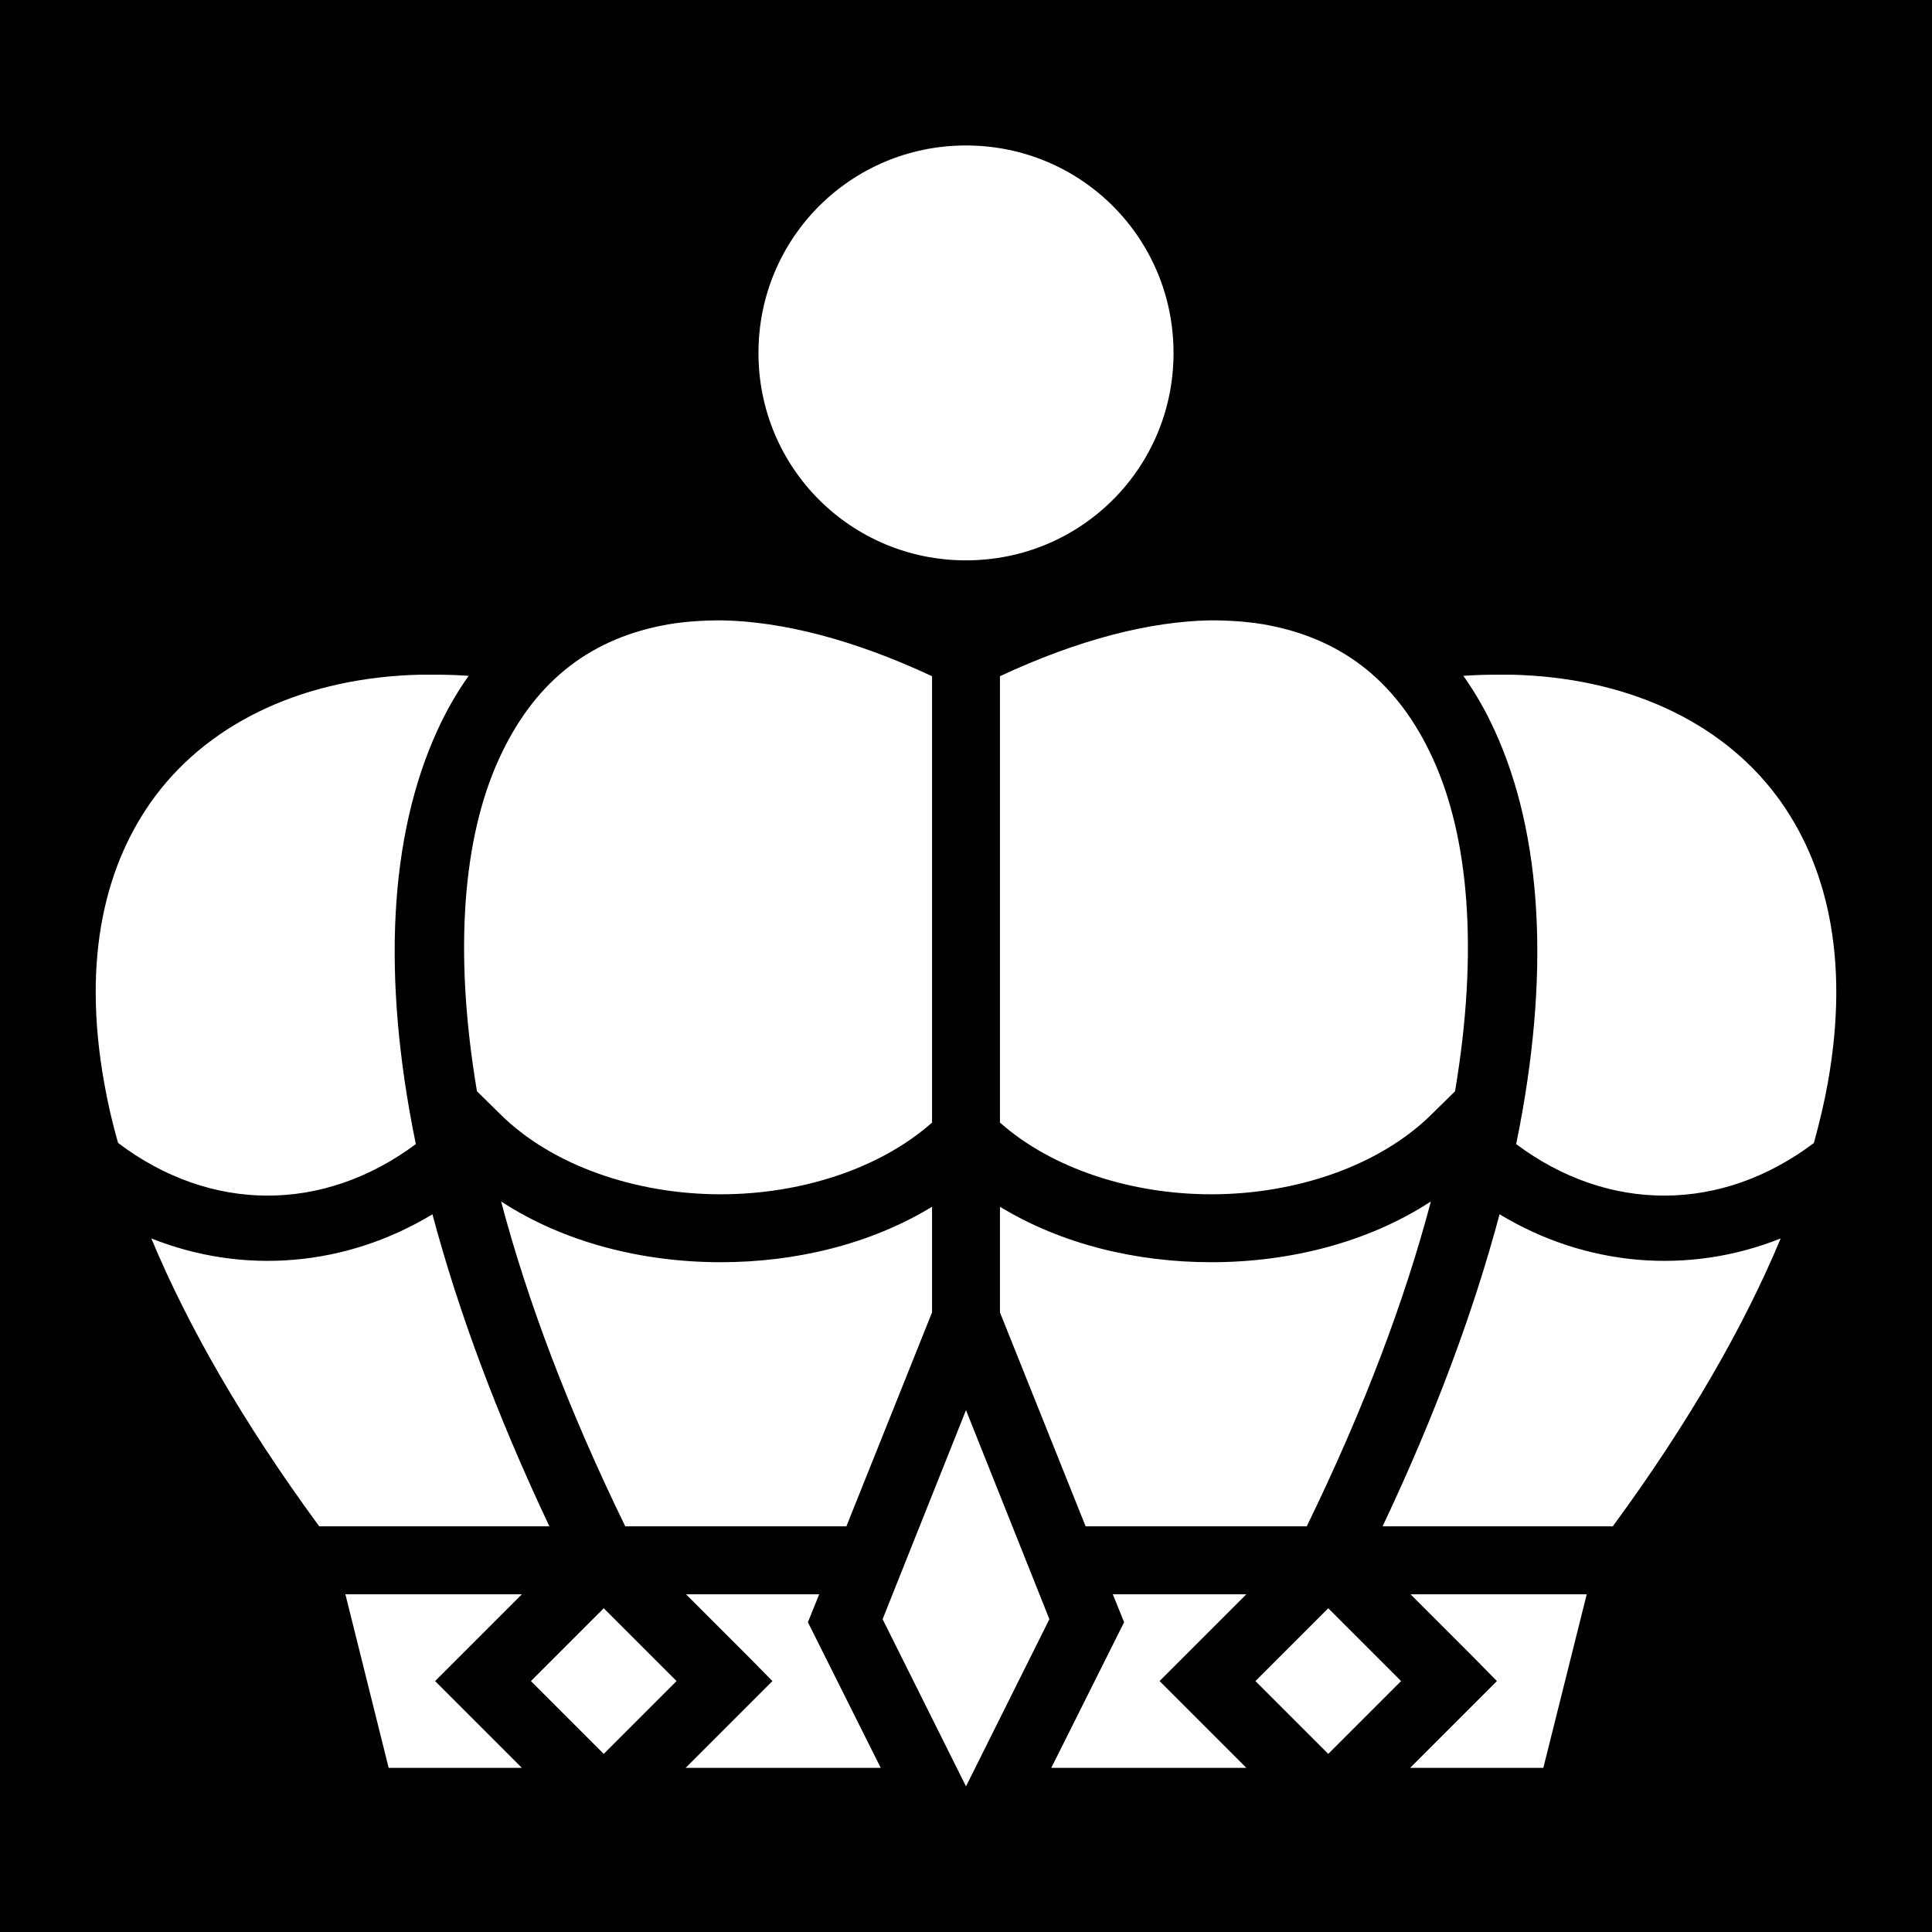
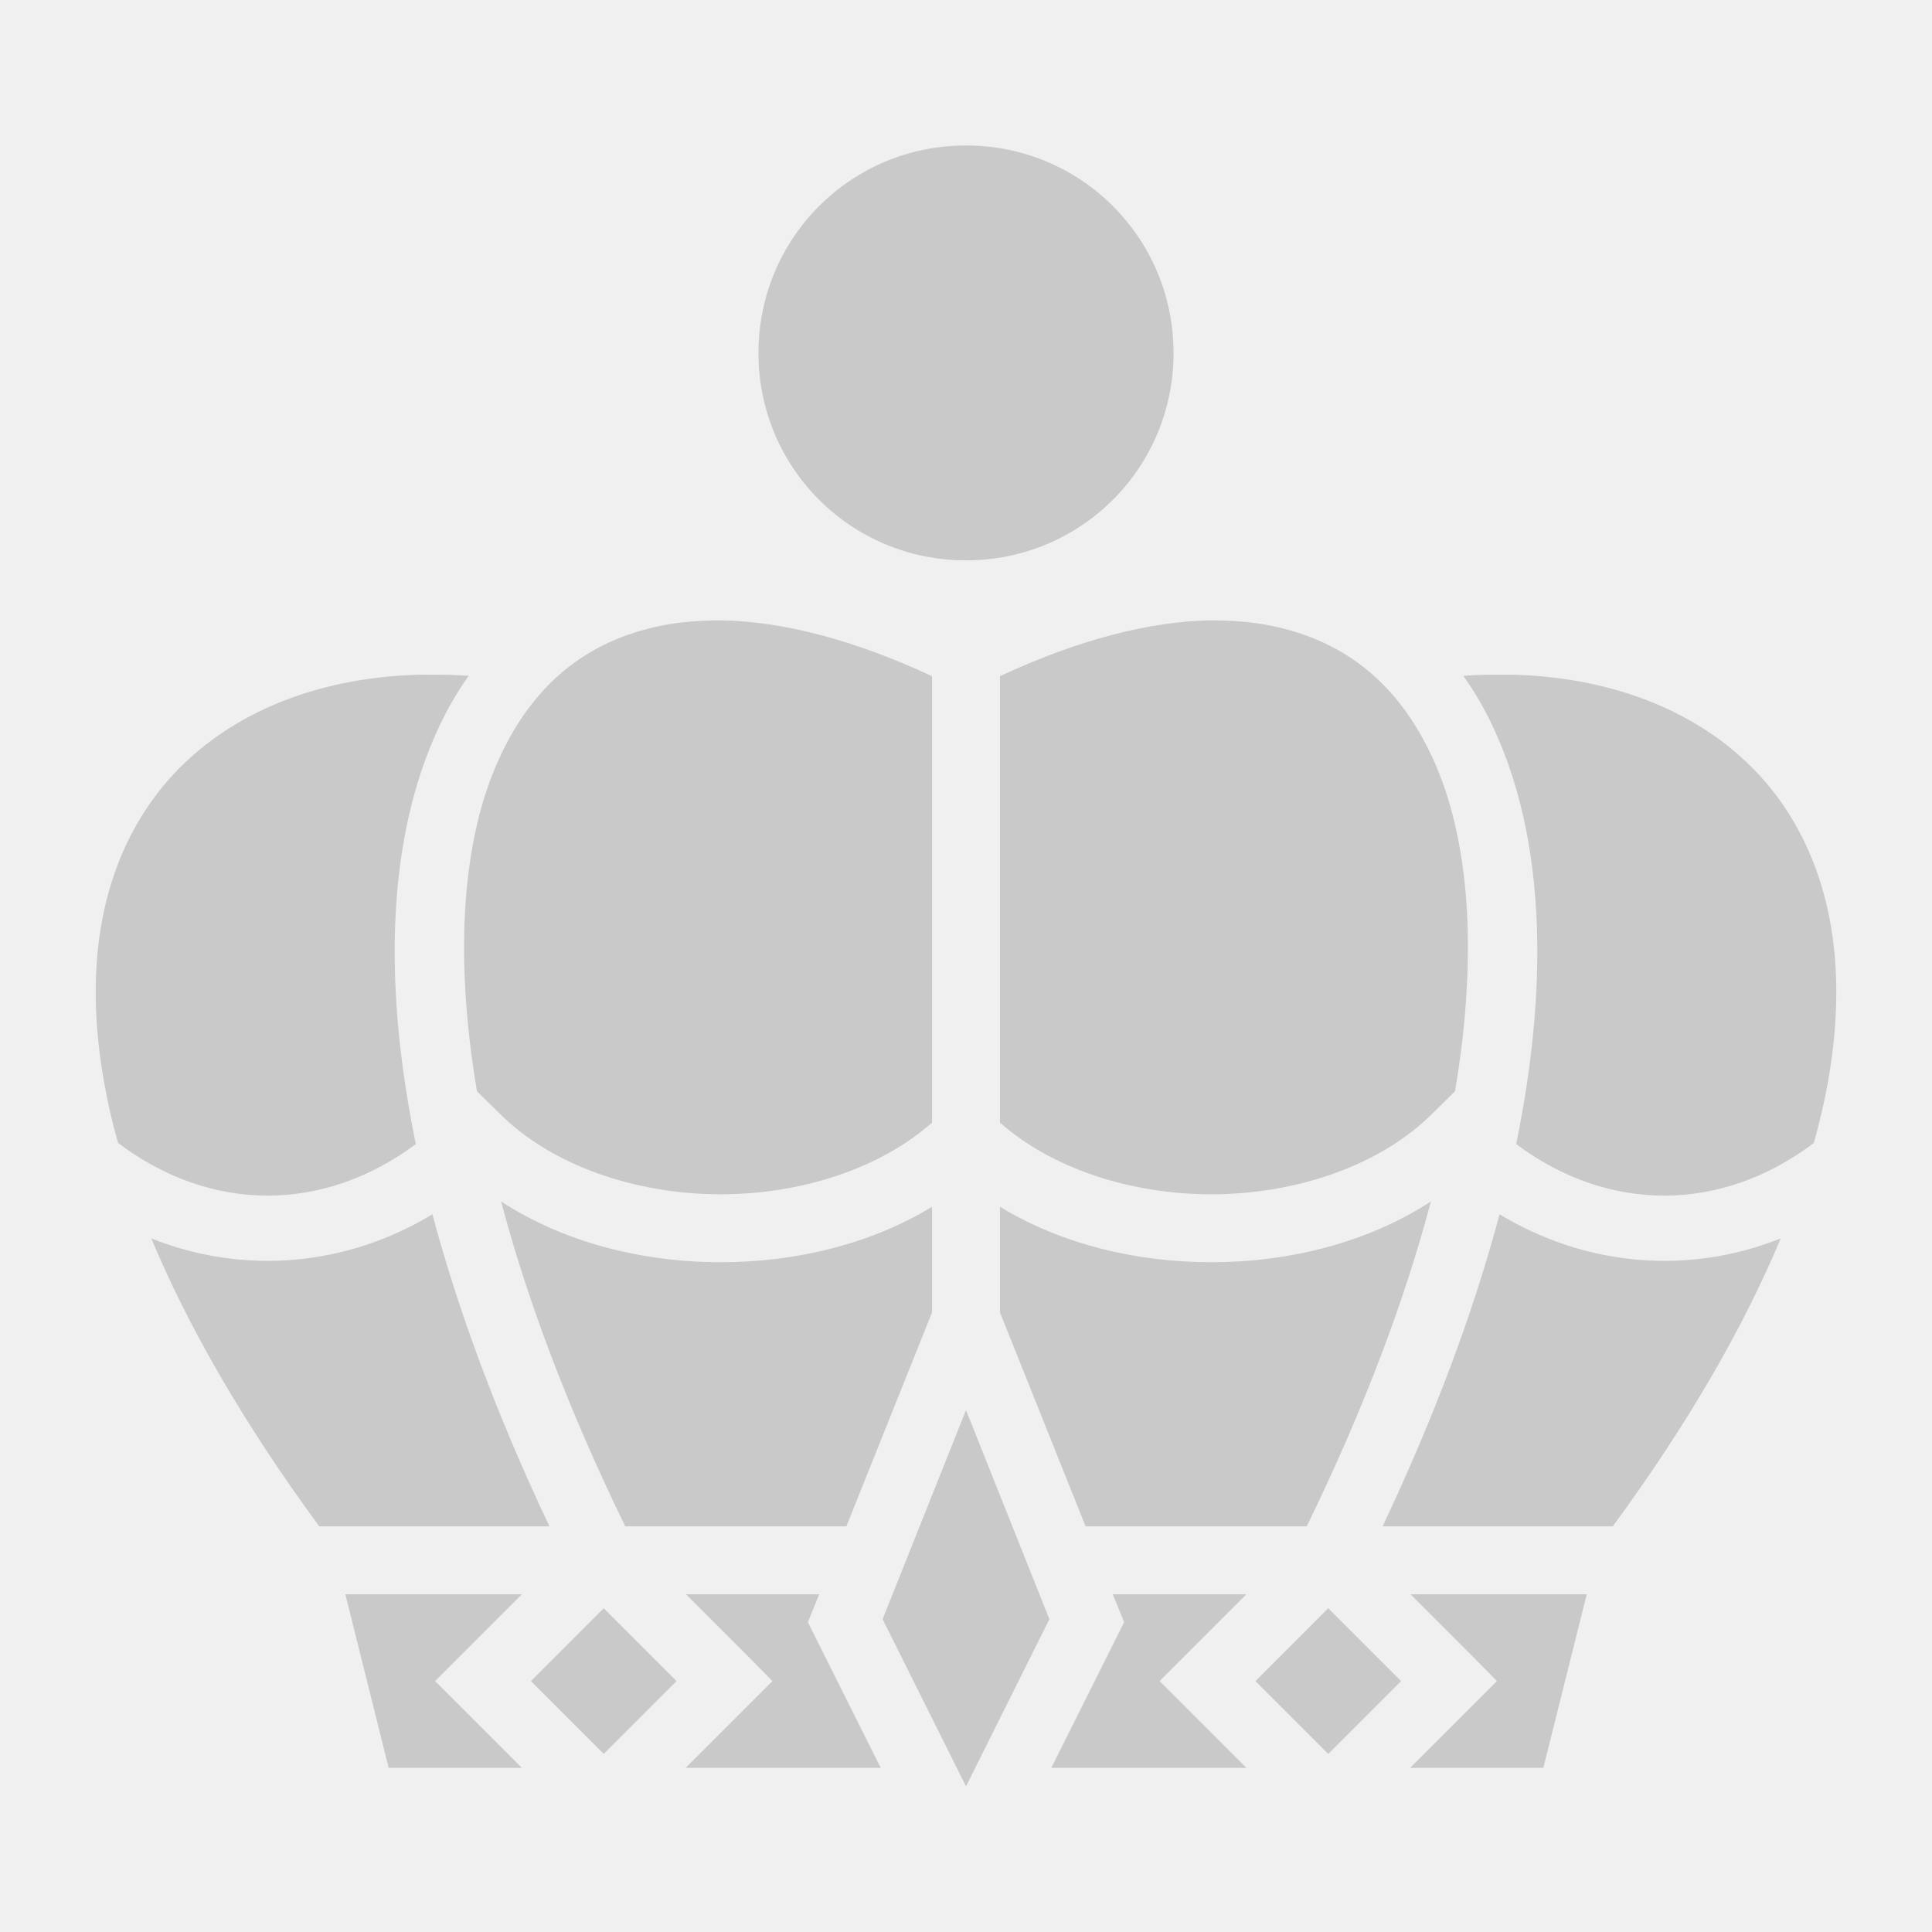
<svg xmlns="http://www.w3.org/2000/svg" viewBox="0 0 512 512" style="height: 512px; width: 512px;">
-   <path d="M0 0h512v512H0z" fill="#000" fill-opacity="1" />
  <g class="" transform="translate(0,0)" style="">
-     <path d="M256 38.55c-30.5 0-55 24.52-55 55 0 30.45 24.5 54.95 55 54.95s55-24.5 55-54.95c0-30.48-24.5-55-55-55zM191.3 164.4c-5.7 0-11.1.4-16 1.4-19.9 4-34.1 15.6-43.1 35.4-9.4 20.6-12.1 50.6-5.8 88l6 5.9c13.8 13.8 36.1 21.4 58.6 21.4 21.1 0 42.1-6.7 56-19V179.2c-21-9.8-39.8-14.5-55.7-14.8zm129.4 0c-15.9.3-34.7 5-55.7 14.8v118.3c13.9 12.3 34.9 19 56 19 22.5 0 44.8-7.6 58.6-21.4l6-5.9c6.3-37.4 3.6-67.4-5.8-88-9-19.8-23.2-31.4-43.1-35.4-4.9-1-10.3-1.4-16-1.4zm-209.1 14.4h-.2c-30 .7-55.2 12.1-70.2 32.1-13.3 17.8-19.5 42.9-13.6 76 .9 5.1 2.1 10.5 3.7 16 24.5 18.5 54.3 18.6 78.9.3-9.2-44.8-6.9-81.9 5.6-109.4 2.4-5.3 5.2-10.2 8.4-14.7-2.9-.2-5.8-.3-8.6-.3H111.7c-.1 0-.1-.1-.1 0zm288.8 0c0-.1 0 0-.1 0H396.4c-2.8 0-5.7.1-8.6.3 3.2 4.5 6 9.4 8.4 14.7 12.5 27.5 14.8 64.6 5.6 109.4 24.5 18.3 54.4 18.2 78.9-.3 1.5-5.5 2.8-10.9 3.7-16 5.9-33.1-.3-58.2-13.6-76-15-20-40.2-31.4-70.2-32.1h-.2zM132.8 318.4c6.9 26.1 17.7 54.9 32.9 86.1h58.6l22.7-56.7v-28c-16.4 10-36.3 14.7-56 14.7-20.7 0-41.5-5.2-58.2-16.1zm246.4 0c-16.7 10.9-37.5 16.1-58.2 16.1-19.7 0-39.6-4.7-56-14.7v28l22.7 56.7h58.6c15.2-31.2 26-60 32.9-86.1zm-264.6 3.4c-23 13.9-50.1 16.1-74.5 6.4 9.6 23 24.1 48.5 44.5 76.3h61c-14-29.6-24.2-57.2-31-82.7zm282.8 0c-6.8 25.5-17 53.1-31 82.7h61c20.4-27.8 34.9-53.3 44.5-76.3-24.3 9.7-51.5 7.5-74.5-6.4zM256 373.7l-22.1 55.4 22.1 44.3 22.1-44.3zM91.53 422.5l11.47 46h35.3l-23-23 23-23zm90.27 0l16.6 16.6 6.3 6.4-23 23h51.7l-19.3-38.6 3-7.4zm113.1 0l1.5 3.7 1.5 3.7-19.3 38.6h51.7l-23-23 23-23zm78.9 0l16.6 16.6 6.3 6.4-23 23H409l11.5-46zM160 426.2l-19.3 19.3 19.3 19.3 19.3-19.3zm192 0l-19.3 19.3 19.3 19.3 19.3-19.3z" fill="#fff" fill-opacity="1" />
+     <path d="M256 38.55c-30.5 0-55 24.52-55 55 0 30.45 24.5 54.95 55 54.95s55-24.5 55-54.95c0-30.48-24.5-55-55-55zM191.3 164.4c-5.7 0-11.1.4-16 1.4-19.9 4-34.1 15.6-43.1 35.4-9.4 20.6-12.1 50.6-5.8 88l6 5.9c13.8 13.8 36.1 21.4 58.6 21.4 21.1 0 42.1-6.7 56-19V179.2c-21-9.8-39.8-14.5-55.7-14.8zm129.4 0c-15.9.3-34.7 5-55.7 14.8v118.3c13.9 12.3 34.9 19 56 19 22.5 0 44.8-7.6 58.6-21.4l6-5.9c6.3-37.4 3.6-67.4-5.8-88-9-19.8-23.2-31.4-43.1-35.4-4.9-1-10.3-1.4-16-1.4zm-209.1 14.4h-.2c-30 .7-55.2 12.1-70.2 32.1-13.3 17.8-19.5 42.9-13.6 76 .9 5.1 2.1 10.5 3.7 16 24.5 18.5 54.3 18.6 78.9.3-9.2-44.8-6.9-81.9 5.6-109.4 2.4-5.3 5.2-10.2 8.4-14.7-2.9-.2-5.8-.3-8.6-.3H111.7c-.1 0-.1-.1-.1 0zm288.8 0c0-.1 0 0-.1 0H396.4c-2.8 0-5.7.1-8.6.3 3.2 4.5 6 9.4 8.4 14.7 12.5 27.5 14.8 64.6 5.6 109.4 24.5 18.3 54.4 18.2 78.9-.3 1.5-5.5 2.8-10.9 3.7-16 5.9-33.1-.3-58.2-13.6-76-15-20-40.2-31.4-70.2-32.1h-.2zM132.8 318.4c6.9 26.1 17.7 54.9 32.9 86.1h58.6l22.7-56.7v-28c-16.4 10-36.3 14.7-56 14.7-20.7 0-41.5-5.2-58.2-16.1zm246.4 0c-16.7 10.9-37.5 16.1-58.2 16.1-19.7 0-39.6-4.7-56-14.7v28l22.7 56.7h58.6c15.2-31.2 26-60 32.9-86.1zm-264.6 3.4c-23 13.9-50.1 16.1-74.5 6.4 9.6 23 24.1 48.5 44.5 76.3h61c-14-29.6-24.2-57.2-31-82.7zm282.8 0c-6.8 25.5-17 53.1-31 82.7h61c20.4-27.8 34.9-53.3 44.5-76.3-24.3 9.7-51.5 7.5-74.5-6.4zM256 373.7l-22.1 55.4 22.1 44.3 22.1-44.3zM91.53 422.5l11.47 46h35.3l-23-23 23-23zm90.27 0l16.6 16.6 6.3 6.4-23 23h51.7l-19.3-38.6 3-7.4zm113.1 0l1.5 3.7 1.5 3.7-19.3 38.6h51.7l-23-23 23-23zm78.9 0l16.6 16.6 6.3 6.4-23 23H409l11.5-46zM160 426.2l-19.3 19.3 19.3 19.3 19.3-19.3zm192 0l-19.3 19.3 19.3 19.3 19.3-19.3z" fill="#c9c9c9" fill-opacity="1" />
  </g>
</svg>
